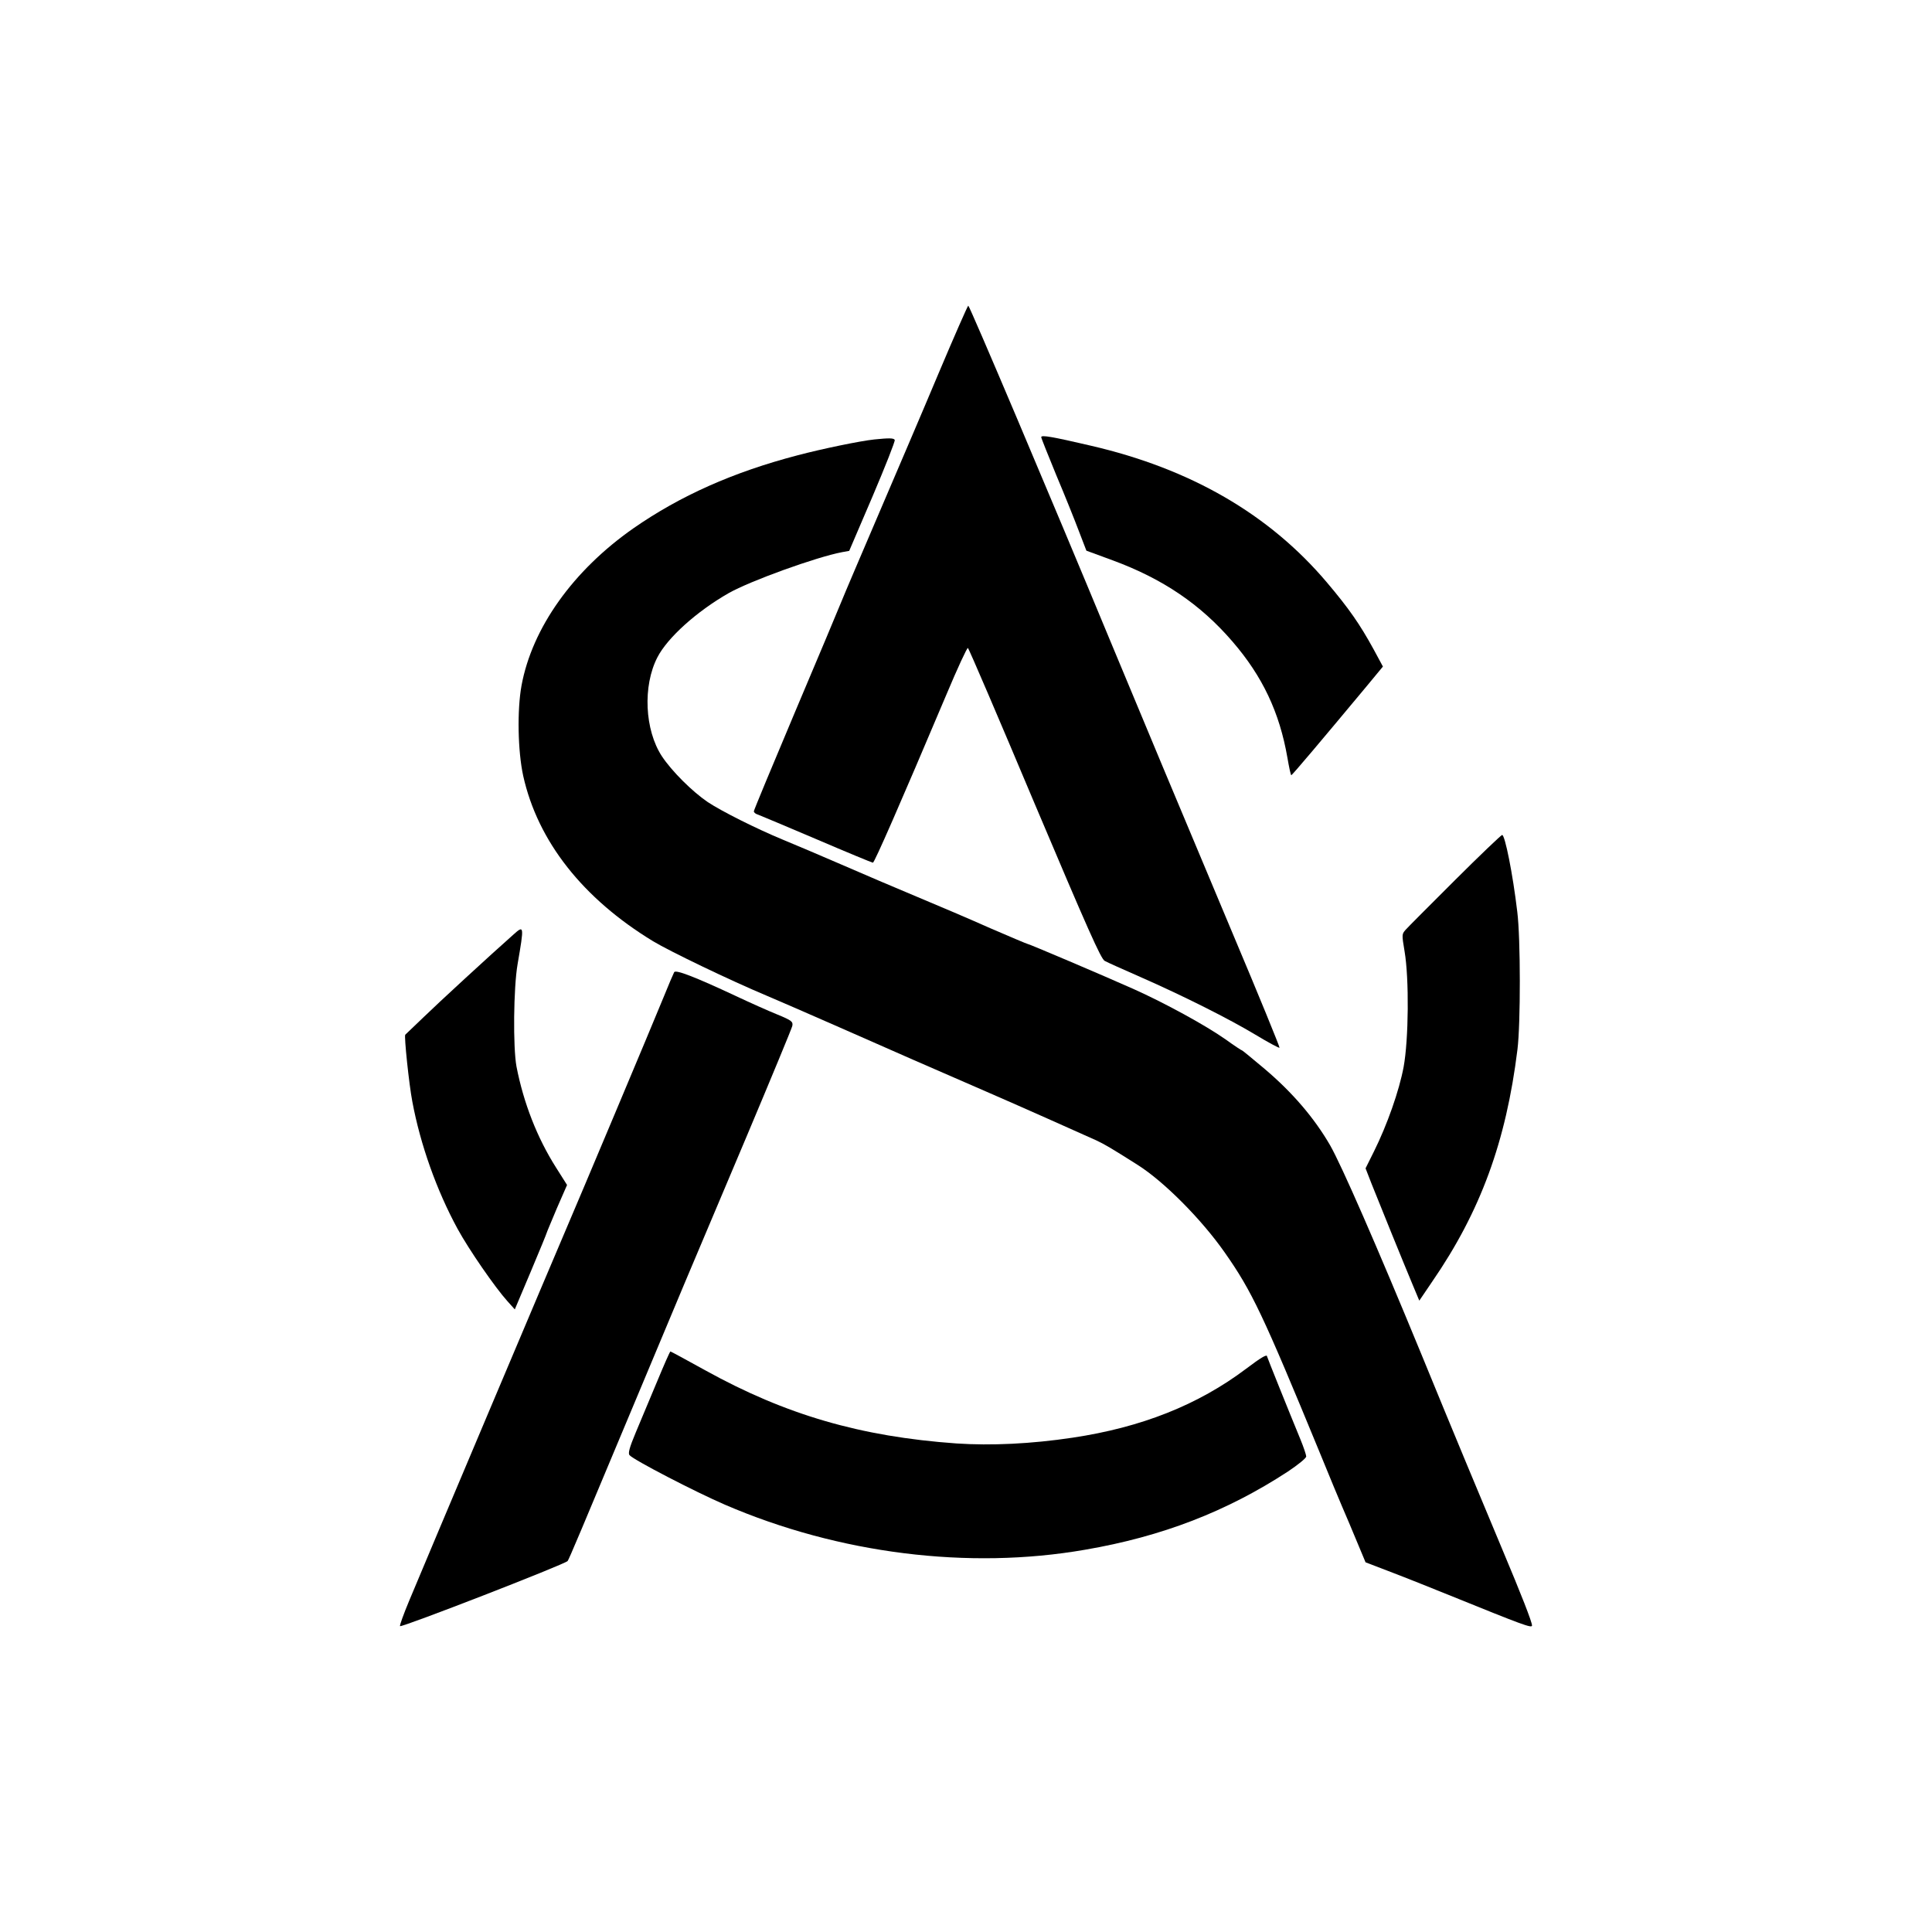
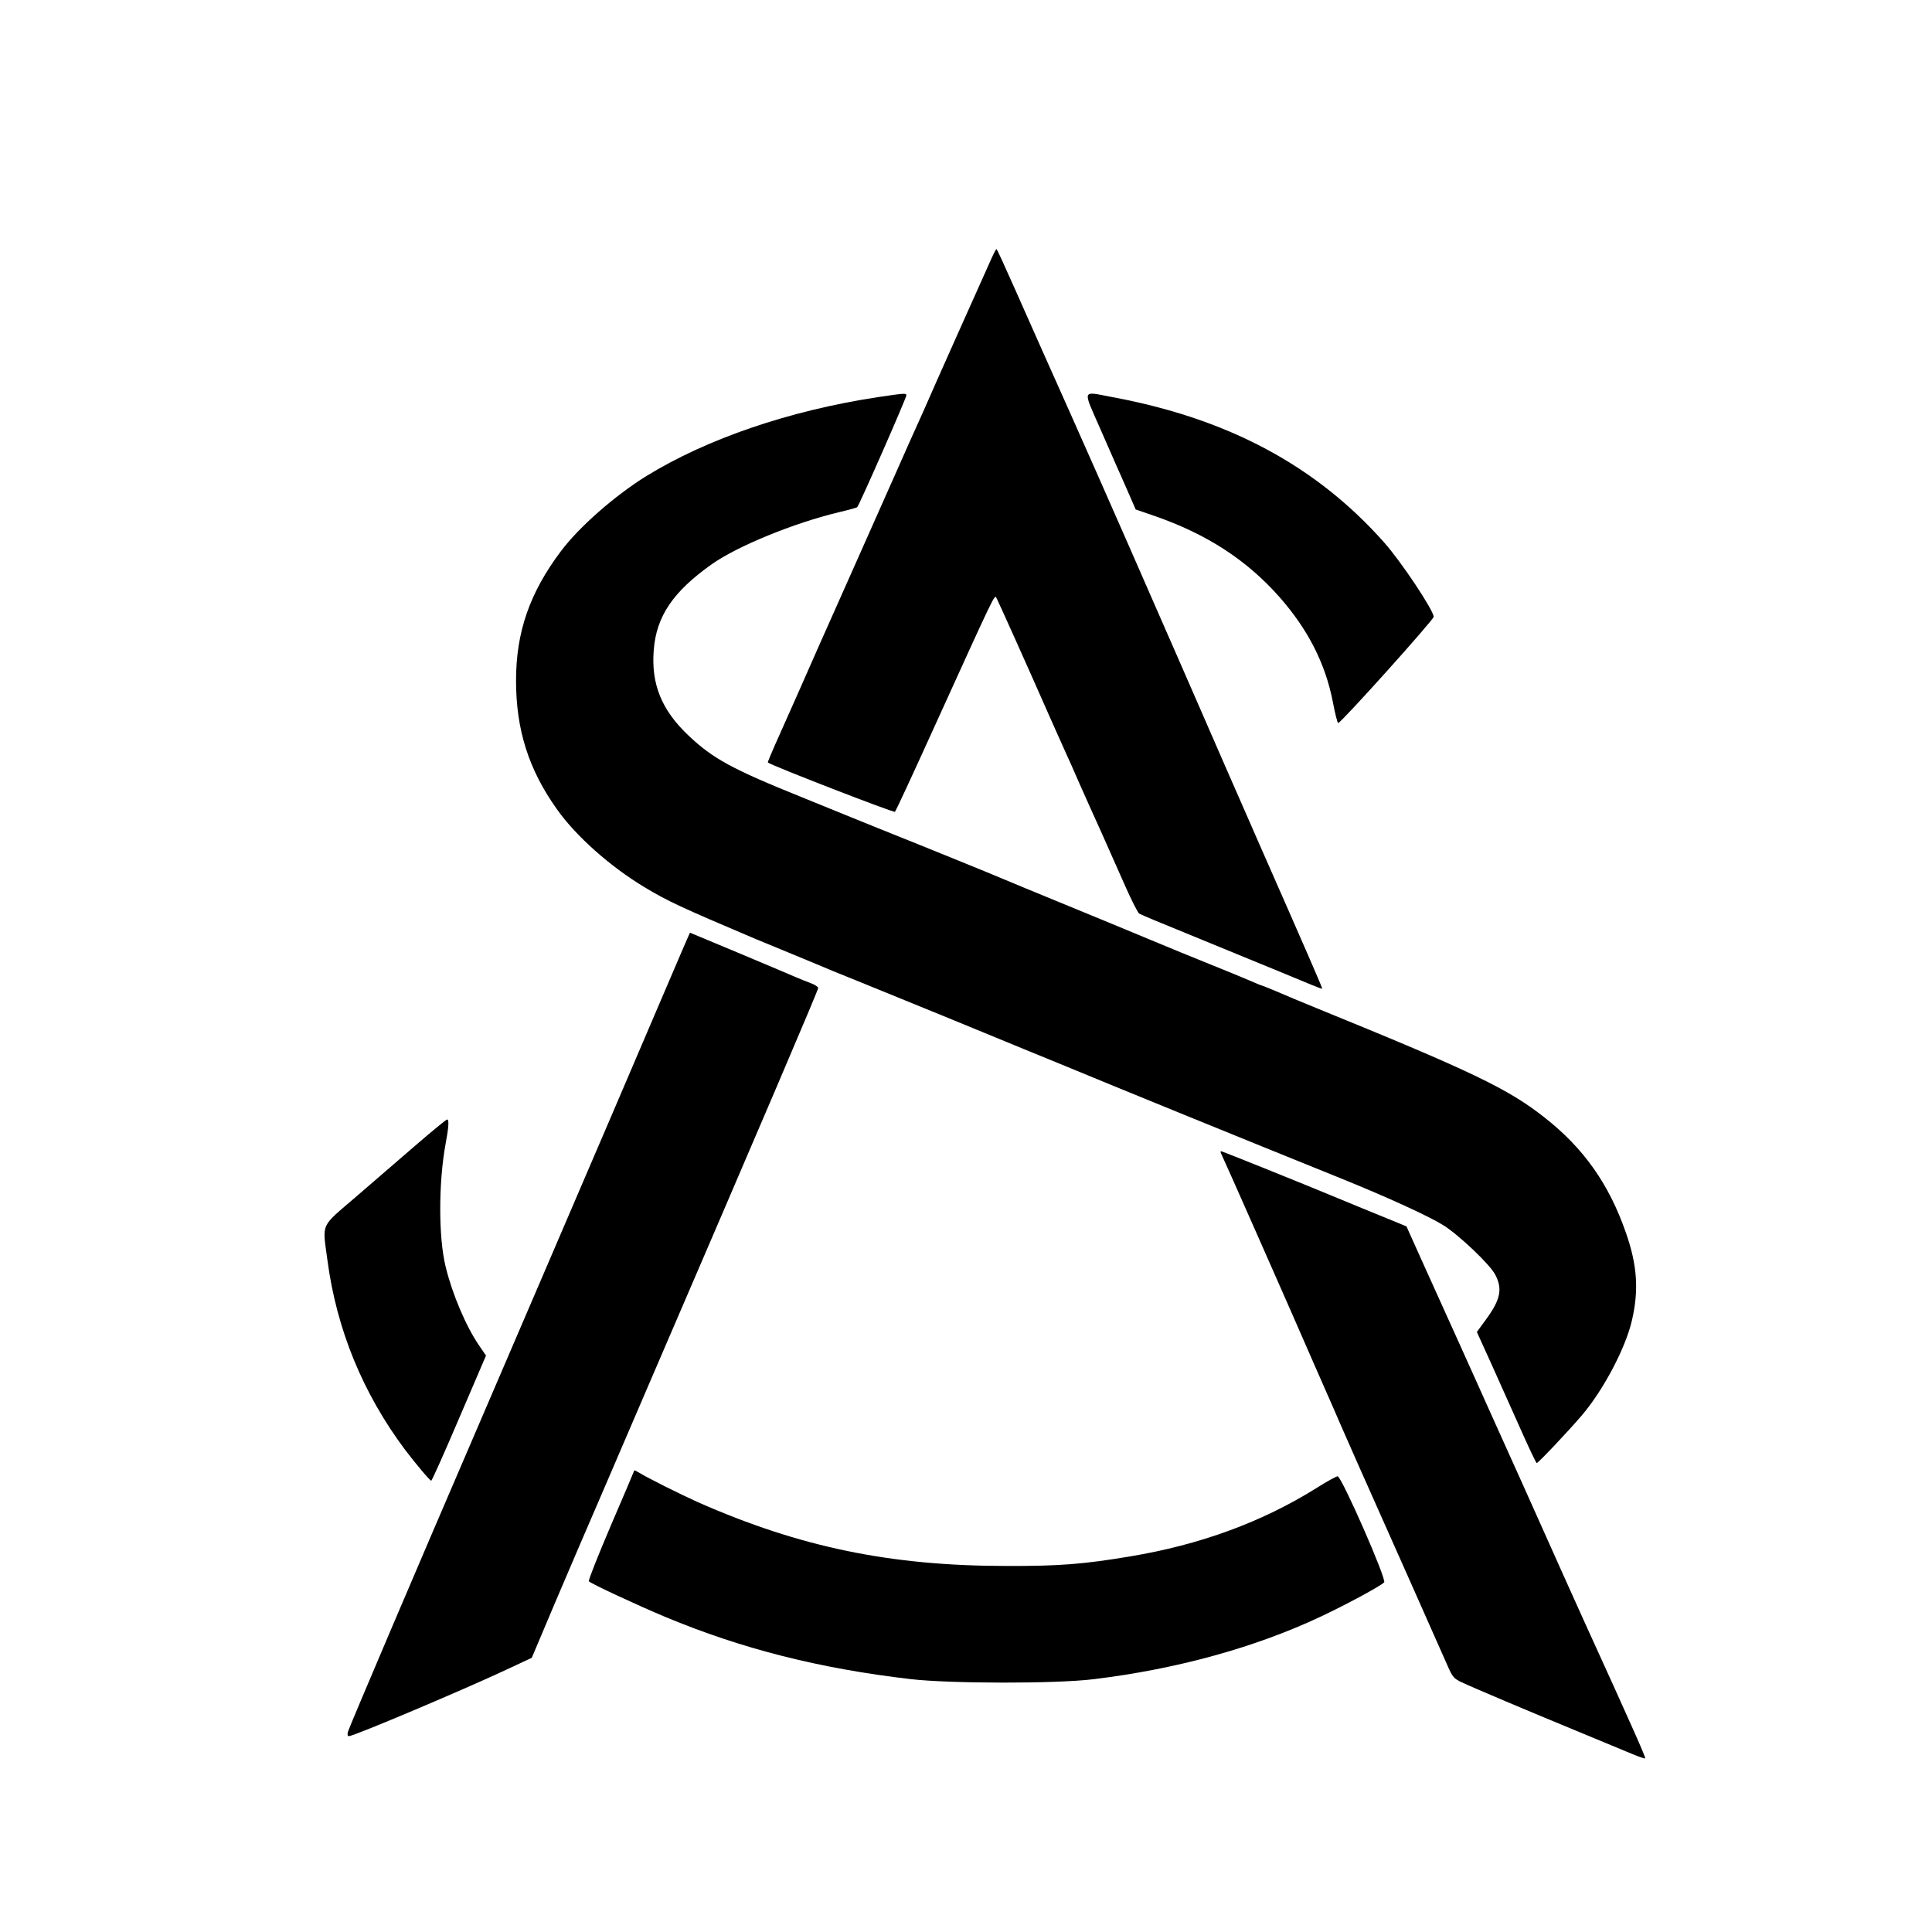
<svg xmlns="http://www.w3.org/2000/svg" width="512" height="512" viewBox="0 0 512 512" version="1.1" id="svg1">
  <defs id="defs1" />
  <g id="layer1">
    <g id="g2" transform="matrix(0.7418063,0,0,0.8484117,68.31269,46.30811)">
-       <path d="m 243.223,62.024 c -5.6,11.667 -15.333,31.533 -21.533,44.2 -6.2,12.667 -12.133,24.8 -13.133,27 -1,2.2 -8.467,17.733 -16.6,34.533 -8.067,16.733 -14.733,30.733 -14.733,31.067 0,0.4 0.667,0.867 1.533,1.067 0.8,0.267 10.267,3.733 21,7.733 10.667,4 19.733,7.267 20,7.267 0.533,0 9.6,-18.067 26.267,-52.533 3.933,-8.2 7.4,-14.733 7.667,-14.533 0.333,0.133 11.067,22.067 23.867,48.667 18.867,39 23.667,48.467 25,49.067 0.933,0.467 6.6,2.667 12.667,5 15.6,6 31.667,13.067 41.2,18.067 4.533,2.4 8.4,4.2 8.6,4.067 0.133,-0.2 -7.333,-16.2 -16.667,-35.533 C 330.823,200.69 314.023,165.557 304.69,145.89 282.823,99.757 254.29,40.89 253.823,40.89 c -0.2,0 -5,9.533 -10.6,21.133 z" id="path1" style="stroke-width:0.067" />
-       <path d="m 279.89,81.957 c 0,0.333 2.467,5.667 5.4,11.933 3,6.2 6.6,14.067 8.067,17.467 l 2.667,6.067 9.533,3.067 c 17.733,5.733 31.2,13.667 42.667,25.333 10.733,10.867 16.8,22.133 19.6,36.2 0.6,3.067 1.2,5.533 1.4,5.533 0.333,0 10.8,-10.867 26.933,-27.8 l 5.8,-6.133 -3.333,-5.4 c -4.933,-7.867 -8.8,-12.733 -16.733,-20.933 -20.6,-21.267 -48.667,-35.467 -84.333,-42.667 -13.733,-2.8 -17.667,-3.4 -17.667,-2.667 z" id="path2" style="stroke-width:0.067" />
-       <path d="m 220.223,82.69 c -5.067,0.467 -18.667,2.933 -27.333,4.933 -23.067,5.267 -42,12.667 -58.667,22.8 -21.6,13.2 -36.2,31.133 -40,49.133 -1.6,7.667 -1.333,20.467 0.6,28.2 5.2,20.467 21.333,38.333 46.4,51.667 6.067,3.2 27.467,12.2 40.733,17.067 3.467,1.267 15,5.667 25.6,9.733 17.733,6.867 35.2,13.533 54,20.667 9,3.4 33.467,12.933 38,14.733 3.067,1.267 5.4,2.467 14.667,7.6 9.467,5.2 22.933,17.067 31.2,27.4 9.733,12.133 13.6,19.267 34,62.6 2.533,5.467 7.267,15.467 10.533,22.067 l 5.8,12.133 9.933,3.333 c 5.4,1.8 14.667,5.067 20.533,7.133 25.6,9.067 29,10.2 29,9.267 0,-1.133 -3.867,-9.733 -10.533,-23.6 -7.733,-16.133 -17.667,-36.933 -28.933,-61 -16.133,-34.267 -28.6,-59.2 -32.667,-65.4 -5.6,-8.467 -13.4,-16.467 -23.4,-23.867 -4.267,-3.133 -7.867,-5.733 -8,-5.733 -0.2,0 -2.867,-1.533 -5.933,-3.467 -7.133,-4.4 -21.8,-11.4 -32.867,-15.733 -10.933,-4.267 -37.467,-14.133 -38,-14.133 -0.2,0 -6.133,-2.2 -13.2,-4.867 -7,-2.733 -18.8,-7.133 -26.133,-9.8 -7.333,-2.667 -19.467,-7.2 -27,-10.067 -7.533,-2.867 -16.933,-6.333 -21,-7.8 -9.4,-3.4 -21.867,-8.867 -26.8,-11.733 -5.6,-3.333 -12.867,-9.667 -16.4,-14.333 -6.133,-8.2 -6.867,-21.933 -1.6,-30.867 3.6,-6.133 14,-14.333 25.467,-20.067 7.667,-3.8 31.267,-11.267 40.533,-12.8 l 2.533,-0.4 8.333,-17 c 4.533,-9.333 8.133,-17.267 7.933,-17.667 -0.4,-0.6 -2.067,-0.6 -7.333,-0.133 z" id="path3" style="stroke-width:0.067" />
-       <path d="m 427.756,220.29 c -8.933,7.8 -16.867,14.733 -17.667,15.533 -1.4,1.4 -1.4,1.467 -0.4,6.733 1.667,8.533 1.467,27.533 -0.333,36.133 -1.6,7.467 -5.867,18.067 -10.6,26.4 l -3,5.267 2.133,4.8 c 2.533,5.6 11.733,25.4 14.867,31.933 l 2.2,4.6 4.6,-5.933 c 17.267,-21.933 26.4,-43.733 30.467,-72.533 1.133,-7.933 1.133,-34.733 -0.067,-43 -1.6,-11.867 -4.4,-24 -5.4,-24 -0.333,0 -7.933,6.333 -16.8,14.067 z" id="path4" style="stroke-width:0.067" />
-       <path d="m 91.223,237.424 c -8.267,6.4 -26.667,21.2 -32,25.733 -3.467,2.933 -6.467,5.4 -6.533,5.467 -0.467,0.333 1.333,15.467 2.533,20.933 2.867,13.4 8.667,27.667 16.133,39.667 4.067,6.533 13.467,18.4 17.8,22.6 l 2.667,2.6 5.733,-11.867 c 3.133,-6.467 5.667,-11.933 5.667,-12.067 0,-0.133 1.667,-3.533 3.6,-7.6 l 3.667,-7.333 -4,-5.533 c -6.667,-9.2 -11.533,-20.067 -14.067,-31.467 -1.267,-6 -1.067,-24.6 0.4,-32 2.4,-12.2 2.333,-12.2 -1.6,-9.133 z" id="path5" style="stroke-width:0.067" />
-       <path d="m 148.756,249.09 c -0.267,0.467 -2.067,4.067 -3.933,8.133 -3.533,7.6 -30.333,63.333 -34.933,72.667 -2.933,5.933 -50.133,103.6 -55.8,115.533 -2,4.2 -3.467,7.733 -3.267,7.933 0.467,0.533 58.8,-19.267 59.867,-20.333 0.467,-0.467 4.4,-8.667 25.2,-52.133 13.333,-27.933 17.8,-37.2 38.8,-80.6 8.733,-18.133 16.067,-33.6 16.267,-34.4 0.333,-1.333 -0.2,-1.733 -5.4,-3.6 -3.2,-1.133 -9.867,-3.733 -14.867,-5.8 -14.533,-5.933 -21.4,-8.267 -21.933,-7.4 z" id="path6" style="stroke-width:0.067" />
-       <path d="m 142.623,377.024 c -2.533,5.267 -5.933,12.4 -7.6,15.867 -2.267,4.733 -2.8,6.533 -2.2,7.067 1.4,1.467 23.467,11.467 34.067,15.467 40.667,15.333 87.067,20.4 128.667,14.067 27.6,-4.133 50.733,-12 72.533,-24.467 3.533,-2.067 6.467,-4.133 6.467,-4.667 0,-0.467 -0.933,-2.933 -2.067,-5.333 -3.933,-8.333 -11.933,-25.733 -11.933,-25.933 0,-0.733 -2.133,0.333 -7.467,3.867 -17.2,11.333 -37.467,18.333 -62,21.533 -14.667,1.933 -29.133,2.533 -41.533,1.8 -34.2,-2.133 -60.933,-8.933 -89.6,-22.8 -6.733,-3.267 -12.4,-5.933 -12.533,-5.933 -0.2,0 -2.333,4.267 -4.8,9.467 z" id="path7" style="stroke-width:0.067" />
+       <g id="g12" transform="matrix(0.3729903,0,0,0.3502104,119.0326,214.4563)">
+         <g transform="matrix(0.1797414,0,0,-0.1571564,-503.1488,912.3226)" fill="#000000" stroke="none" id="g7">
+           <path d="m 4919,9192 c -20,-48 -96,-229 -169,-402 -73,-173 -152,-364 -177,-425 -26,-60 -59,-141 -76,-180 -16,-38 -51,-122 -77,-185 -26,-63 -134,-322 -240,-575 -106,-253 -231,-552 -277,-665 -47,-113 -103,-247 -125,-299 -21,-51 -38,-94 -36,-95 25,-20 671,-286 677,-280 5,5 93,207 196,449 345,808 334,784 345,765 8,-15 171,-401 286,-680 36,-85 73,-175 84,-200 11,-25 45,-106 75,-180 31,-74 83,-198 116,-275 32,-77 88,-210 123,-295 35,-85 70,-158 77,-162 19,-10 85,-40 334,-148 414,-181 531,-232 584,-256 30,-13 55,-23 57,-22 2,3 -71,182 -336,823 -70,171 -153,371 -183,445 -30,74 -108,263 -172,420 -64,157 -132,321 -150,365 -275,671 -461,1118 -645,1555 -31,74 -99,237 -151,362 -52,125 -96,228 -99,228 -3,0 -21,-39 -41,-88 z" id="path1" />
+           <path d="m 4325,8439 c -468,-76 -906,-235 -1230,-447 -168,-111 -359,-289 -456,-427 -166,-235 -239,-459 -239,-734 0,-279 67,-504 217,-729 101,-153 285,-327 468,-444 121,-78 196,-115 590,-293 17,-7 86,-38 155,-68 69,-30 145,-64 170,-75 25,-12 135,-60 245,-107 378,-164 560,-243 650,-283 50,-22 144,-63 210,-92 66,-29 154,-67 195,-85 292,-129 983,-429 1490,-647 249,-107 473,-216 551,-268 84,-56 250,-224 277,-281 40,-81 28,-142 -50,-255 l -48,-70 81,-190 c 44,-104 114,-271 156,-371 42,-101 79,-183 82,-183 8,0 166,178 239,269 115,143 233,380 268,539 38,173 29,315 -32,500 -90,276 -225,479 -433,653 -194,163 -388,262 -1211,619 -80,35 -178,78 -218,97 -41,18 -75,33 -77,33 -3,0 -33,13 -67,29 -35,16 -128,57 -208,91 -80,34 -226,98 -325,142 -99,44 -301,133 -450,198 -148,65 -295,129 -325,143 -61,28 -398,174 -675,292 -99,43 -198,85 -220,95 -22,10 -103,45 -180,78 -375,161 -476,220 -606,351 -144,145 -200,293 -185,487 14,190 103,330 310,486 136,102 436,233 675,294 52,13 97,26 99,29 11,11 262,619 262,635 0,13 -10,12 -155,-11 z" id="path2" />
+           <path d="m 5514,8258 c 46,-112 107,-260 136,-329 l 52,-127 101,-37 c 279,-103 492,-251 666,-461 151,-183 243,-375 283,-591 12,-68 25,-123 29,-123 15,0 509,586 509,603 -1,37 -173,313 -265,423 -363,435 -830,701 -1444,823 -170,34 -163,53 -67,-181 z" id="path3" />
+           <path d="m 3198,5082 c -70,-174 -195,-486 -278,-692 -83,-206 -262,-649 -397,-985 -135,-335 -295,-731 -355,-880 -277,-684 -657,-1634 -663,-1658 -5,-17 -3,-27 4,-27 27,0 633,273 865,390 l 110,55 121,305 c 67,168 183,456 258,640 74,184 178,441 230,570 629,1555 917,2273 917,2286 0,7 -18,19 -40,28 -21,8 -58,24 -82,35 -80,37 -559,251 -561,251 -1,0 -59,-143 -129,-318 z" id="path4" />
+           <path d="m 1870,4198 c -85,-78 -230,-211 -322,-296 -194,-178 -180,-144 -153,-361 49,-393 189,-756 414,-1076 57,-80 132,-175 139,-175 4,0 71,160 149,355 l 143,355 -36,56 c -71,110 -144,294 -179,448 -39,168 -38,481 0,700 16,90 19,136 8,136 -5,0 -78,-64 -163,-142 z" id="path5" />
+           <path d="m 6160,4140 c 8,-15 385,-924 485,-1170 12,-30 43,-104 68,-165 25,-60 62,-150 82,-200 37,-91 70,-170 371,-890 92,-220 180,-433 197,-473 27,-66 34,-75 76,-96 55,-28 345,-159 646,-291 121,-53 244,-108 274,-121 30,-13 56,-22 58,-20 4,4 -64,168 -320,766 -71,168 -176,415 -232,550 -57,135 -135,322 -175,415 -40,94 -89,211 -110,260 -21,50 -89,212 -152,360 -63,149 -153,360 -199,469 l -84,199 -45,20 c -178,77 -282,123 -325,142 -157,70 -612,265 -618,265 -4,0 -3,-9 3,-20 z" id="path6" />
+           <path d="m 3030,2348 c 0,-2 -56,-143 -125,-313 -68,-170 -121,-312 -117,-316 20,-18 257,-135 409,-203 408,-181 821,-292 1304,-352 207,-26 774,-27 974,-1 444,57 864,180 1216,357 135,68 313,170 335,193 15,15 -227,602 -248,602 -7,0 -58,-30 -113,-67 -290,-193 -620,-322 -994,-388 -247,-44 -378,-55 -656,-54 -620,0 -1103,107 -1646,362 -88,42 -269,138 -314,168 -14,9 -25,14 -25,12 z" id="path7" />
+         </g>
+       </g>
    </g>
  </g>
</svg>
